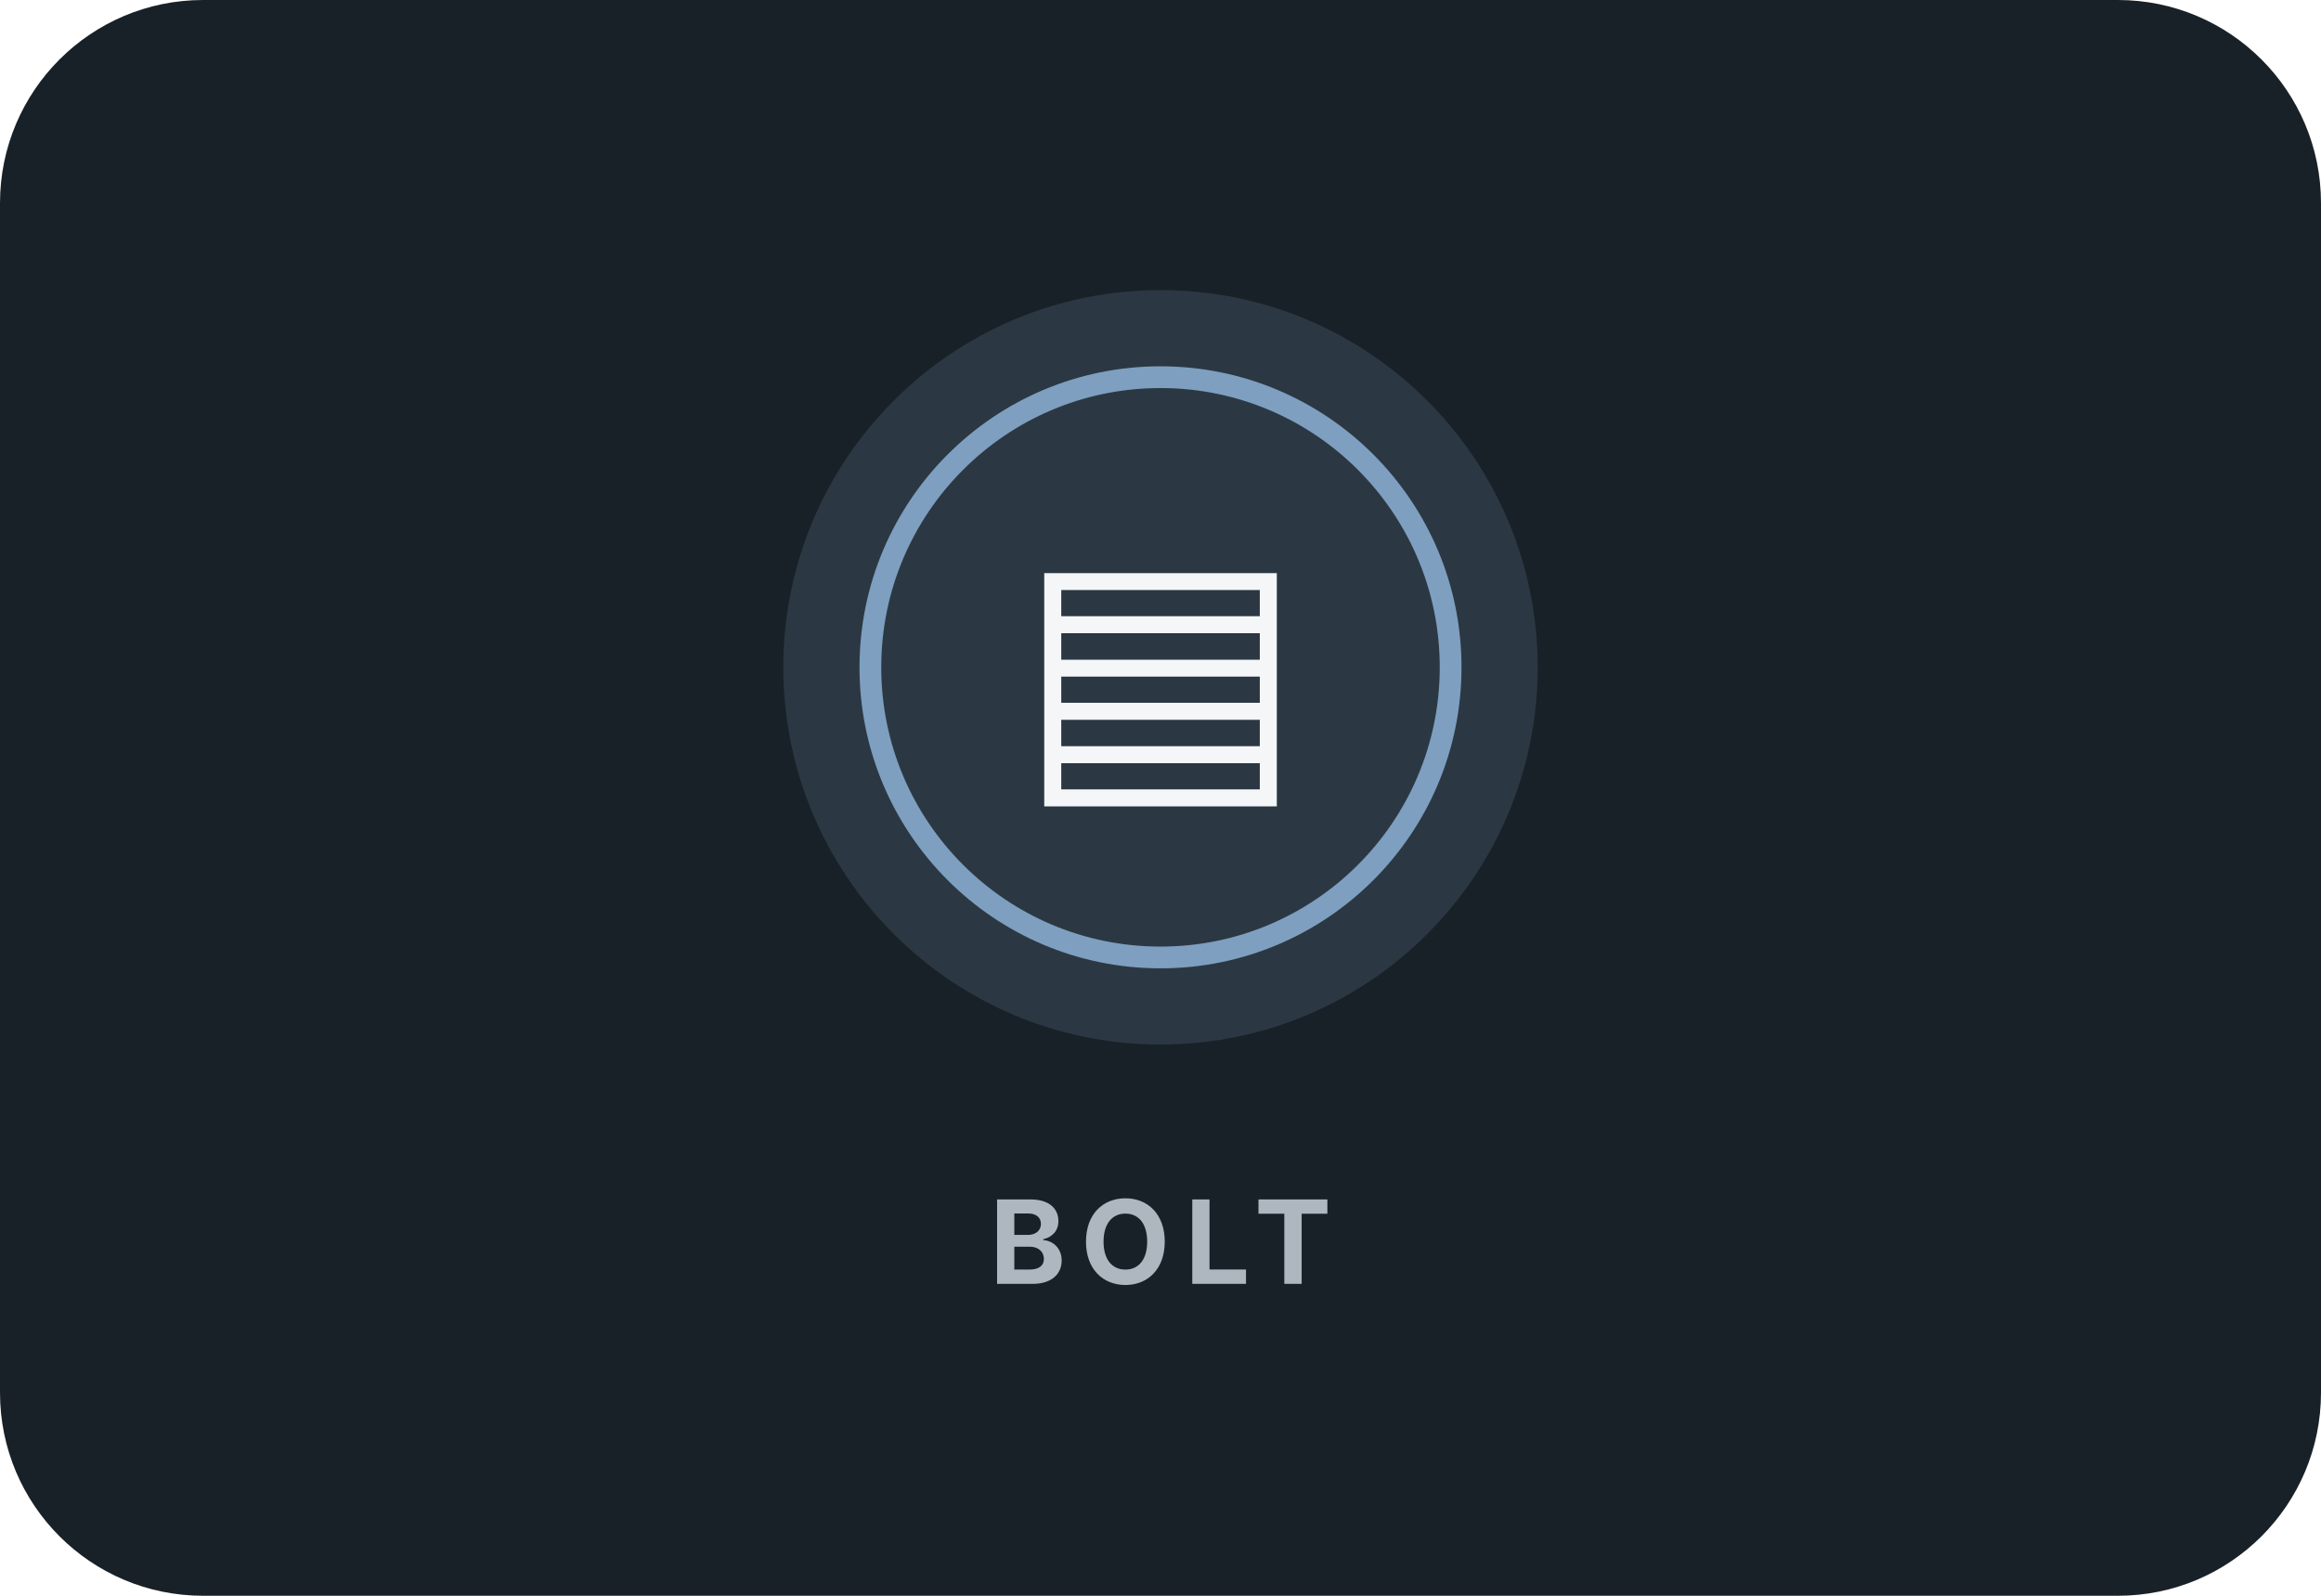
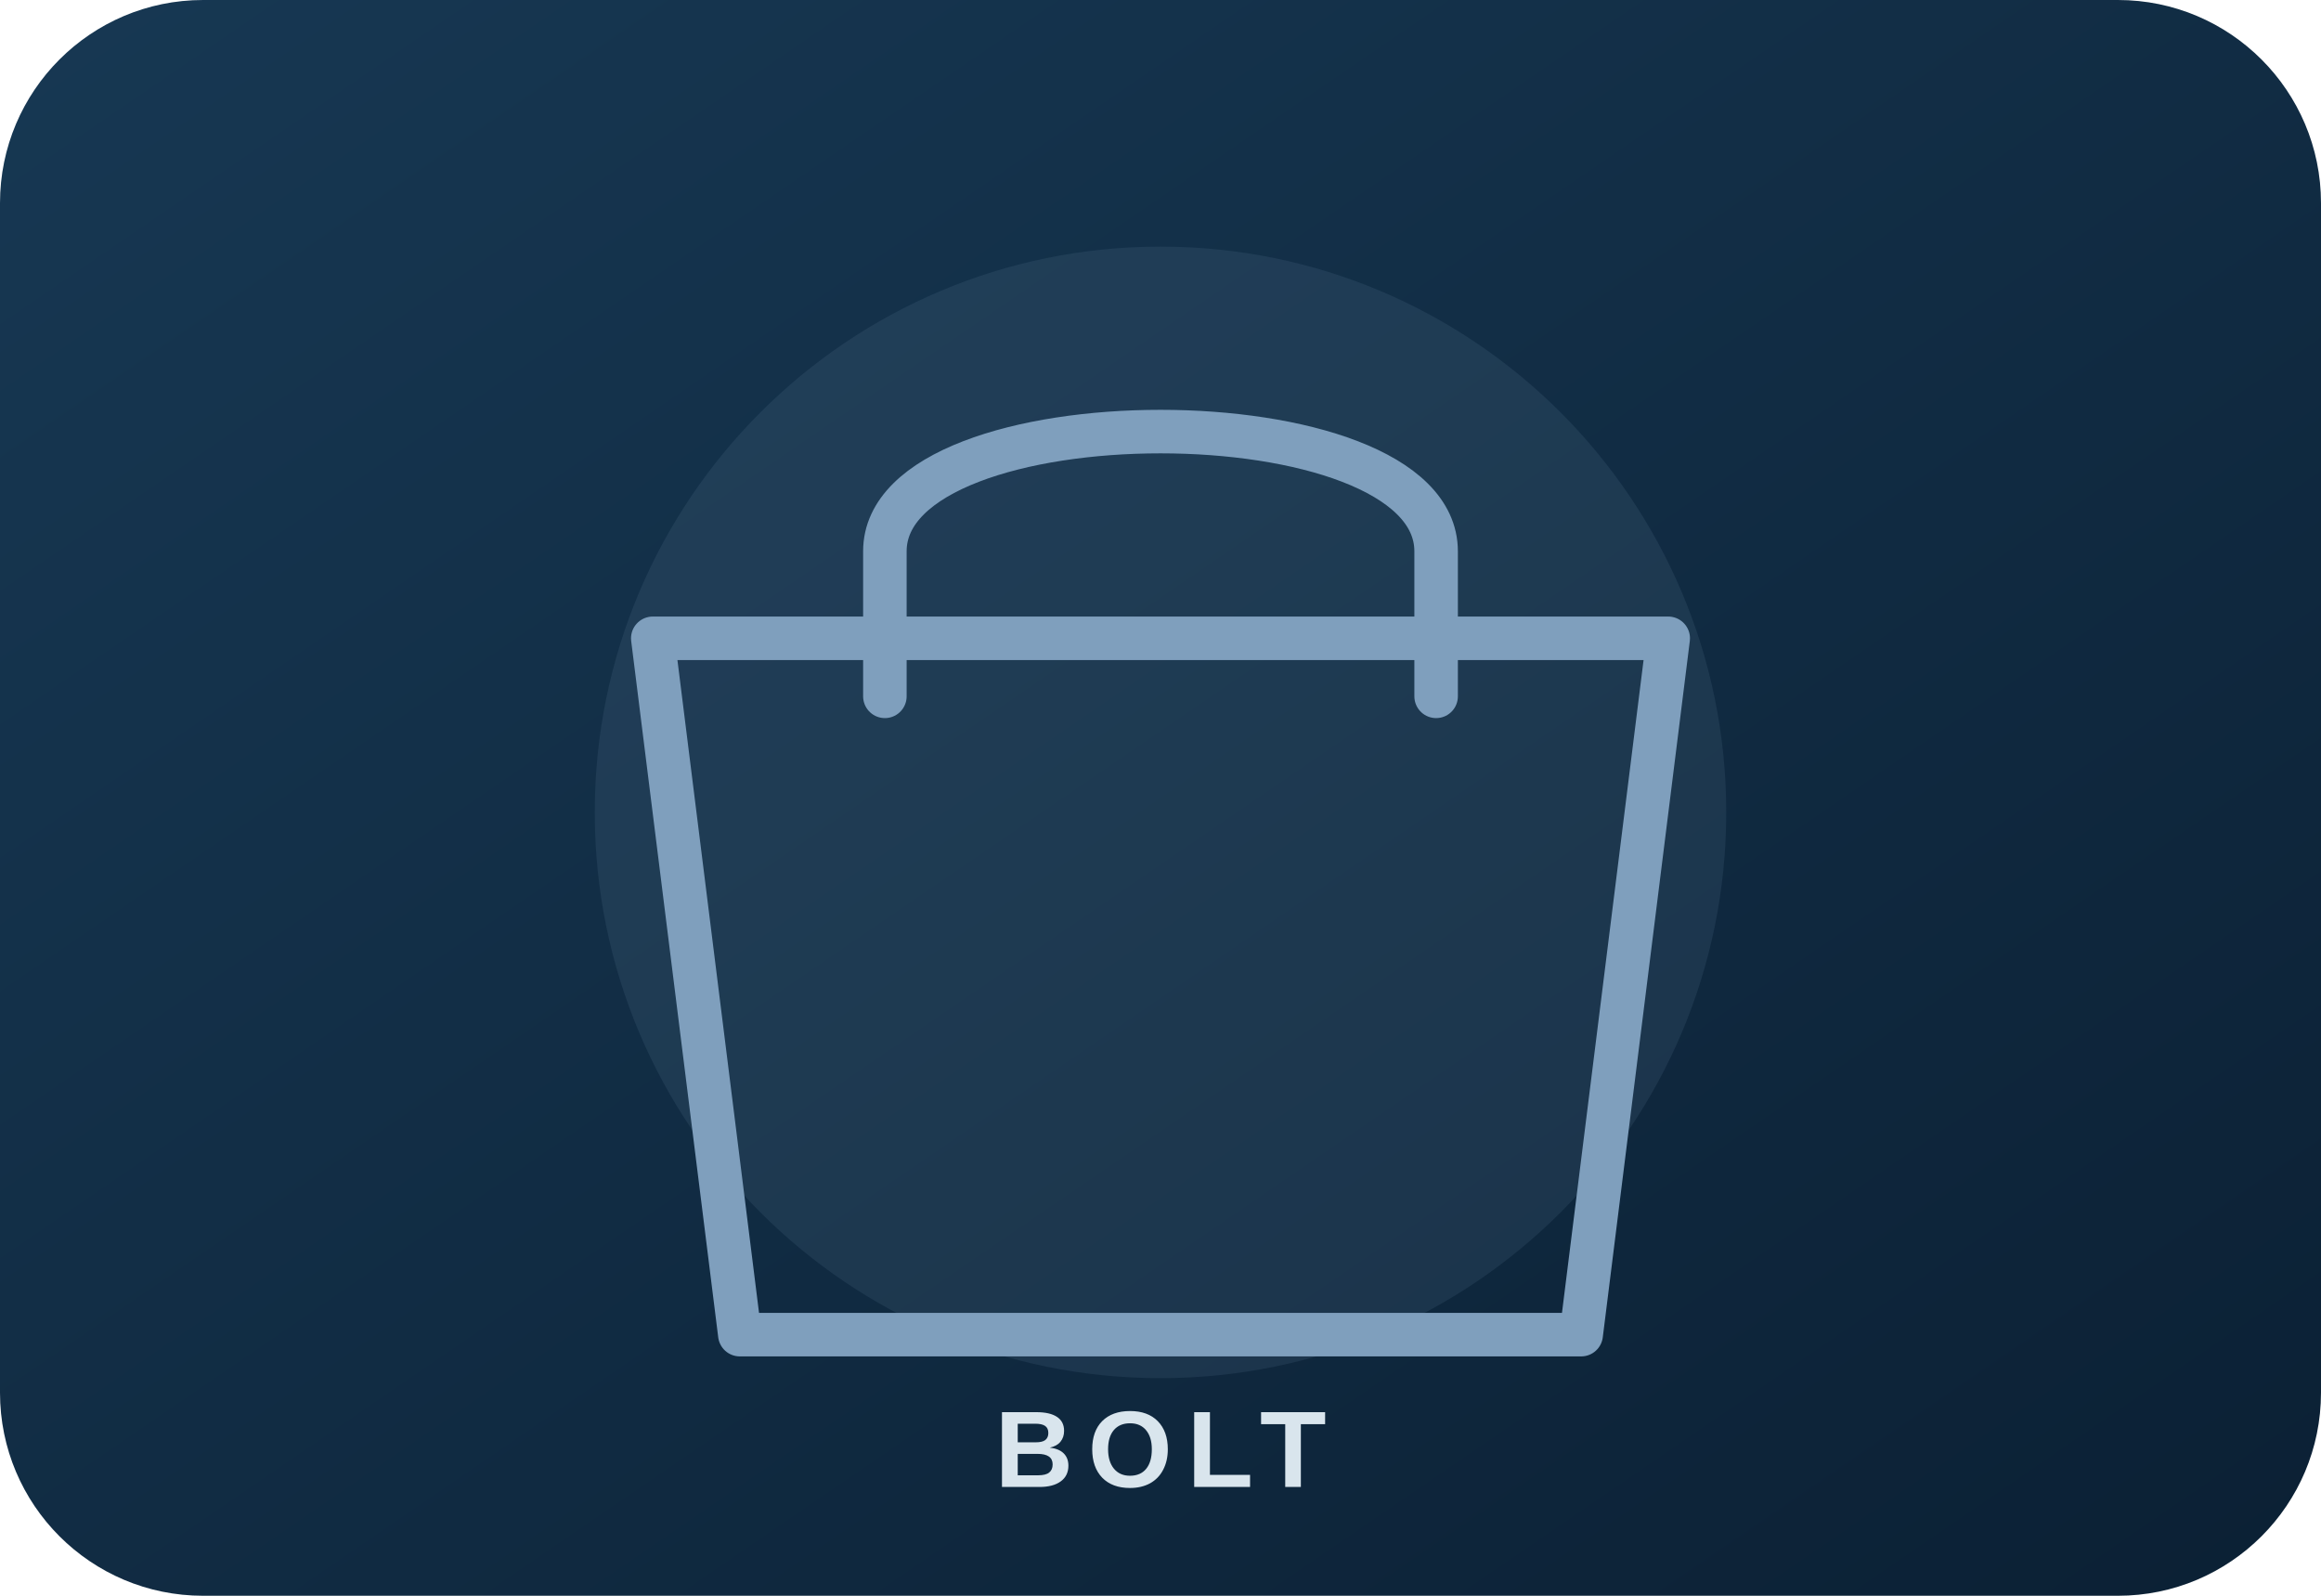
<svg xmlns="http://www.w3.org/2000/svg" width="320" height="220" viewBox="0 0 320 220">
-   <rect width="320" height="220" rx="28" fill="#192128" />
-   <circle cx="160" cy="92" r="52" fill="#7e9fbf" opacity="0.18" />
-   <circle cx="160" cy="92" r="40" fill="none" stroke="#7e9fbf" stroke-width="3" />
-   <text x="160" y="106" text-anchor="middle" font-family="-apple-system,BlinkMacSystemFont,Segoe UI,sans-serif" font-size="42" fill="#f4f6f7" font-weight="700">▤</text>
-   <text x="160" y="177" text-anchor="middle" font-family="-apple-system,BlinkMacSystemFont,Segoe UI,sans-serif" font-size="16" letter-spacing="2" fill="#aeb7bf" font-weight="700">BOLT</text>
+   <defs>
+     <linearGradient id="g" x1="0" y1="0" x2="1" y2="1">
+       <stop stop-color="#173853" />
+       <stop offset="1" stop-color="#0b2034" />
+     </linearGradient>
+   </defs>
+   <rect width="320" height="220" rx="28" fill="url(#g)" />
+   <circle cx="160" cy="112" r="78" fill="#7f9fbd" opacity=".12" />
+   <g fill="none" stroke="#7f9fbd" stroke-width="6" stroke-linecap="round" stroke-linejoin="round">
+     <path d="M90 88h140l-12 96H102L90 88zM122 96V76c0-22 76-22 76 0v20" />
+   </g>
+   <text x="160" y="205" text-anchor="middle" font-family="Arial,sans-serif" font-size="15" letter-spacing="2" fill="#d9e5ed" font-weight="700">BOLT</text>
</svg>
